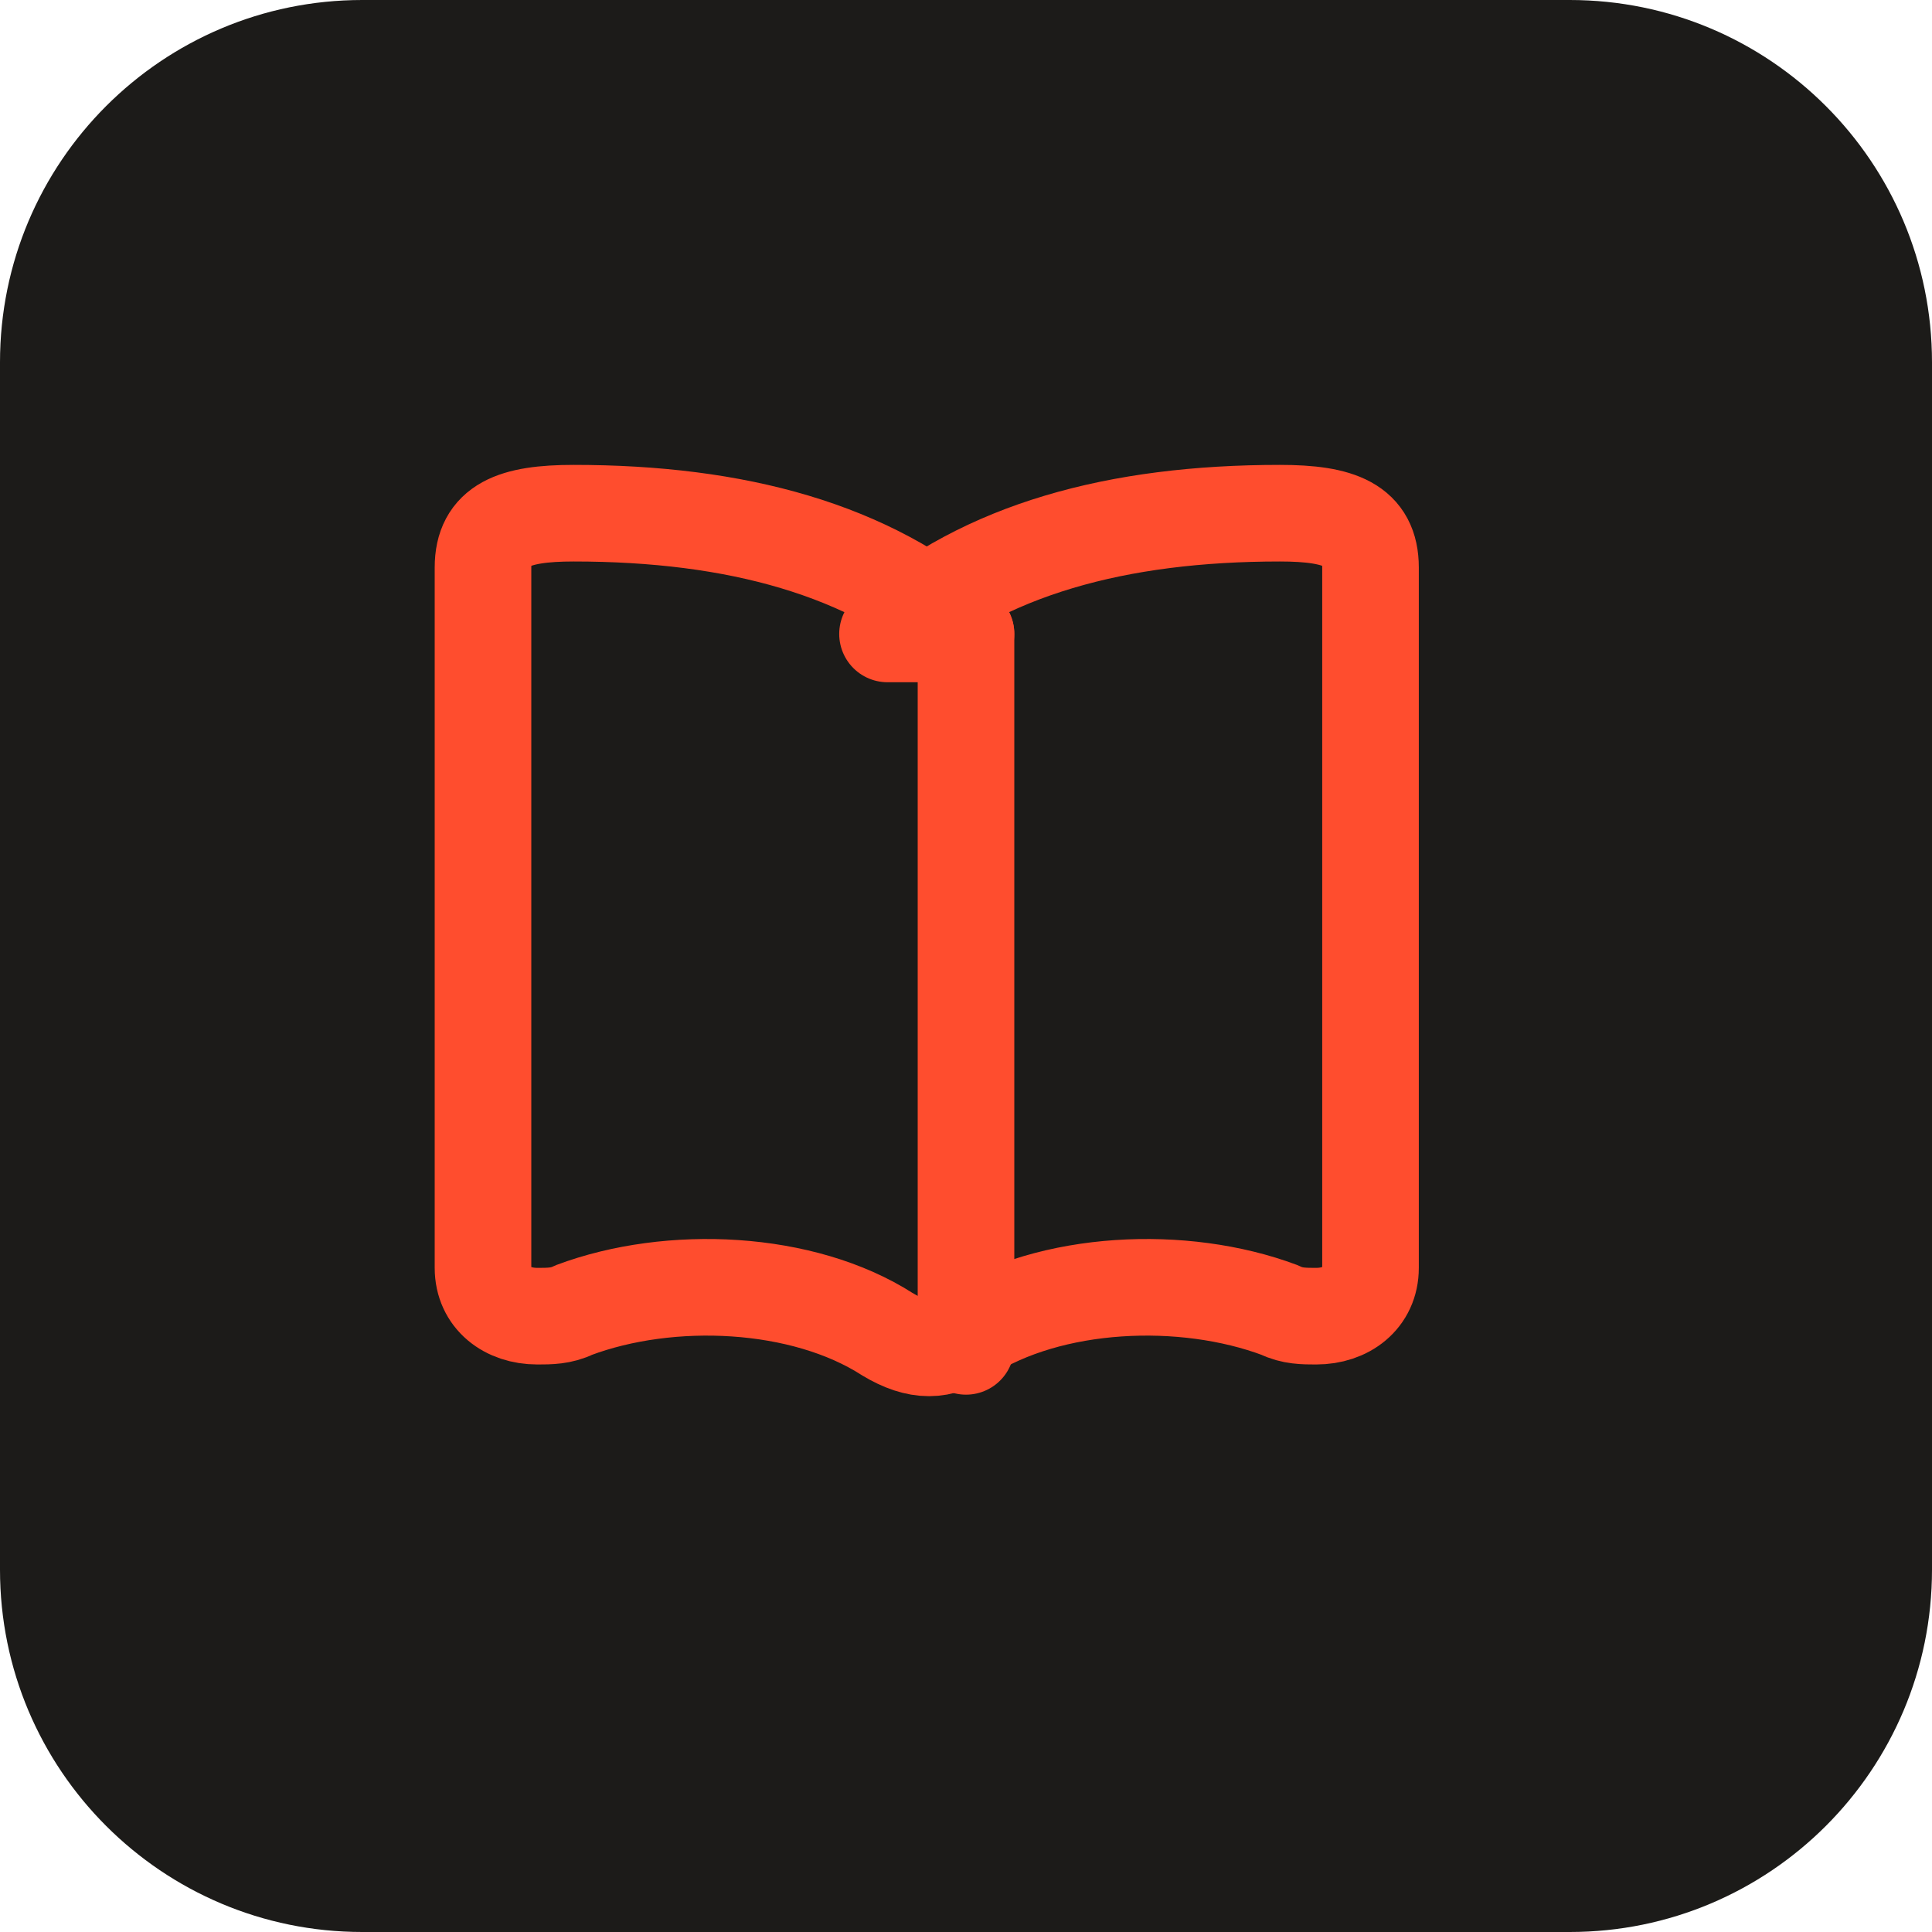
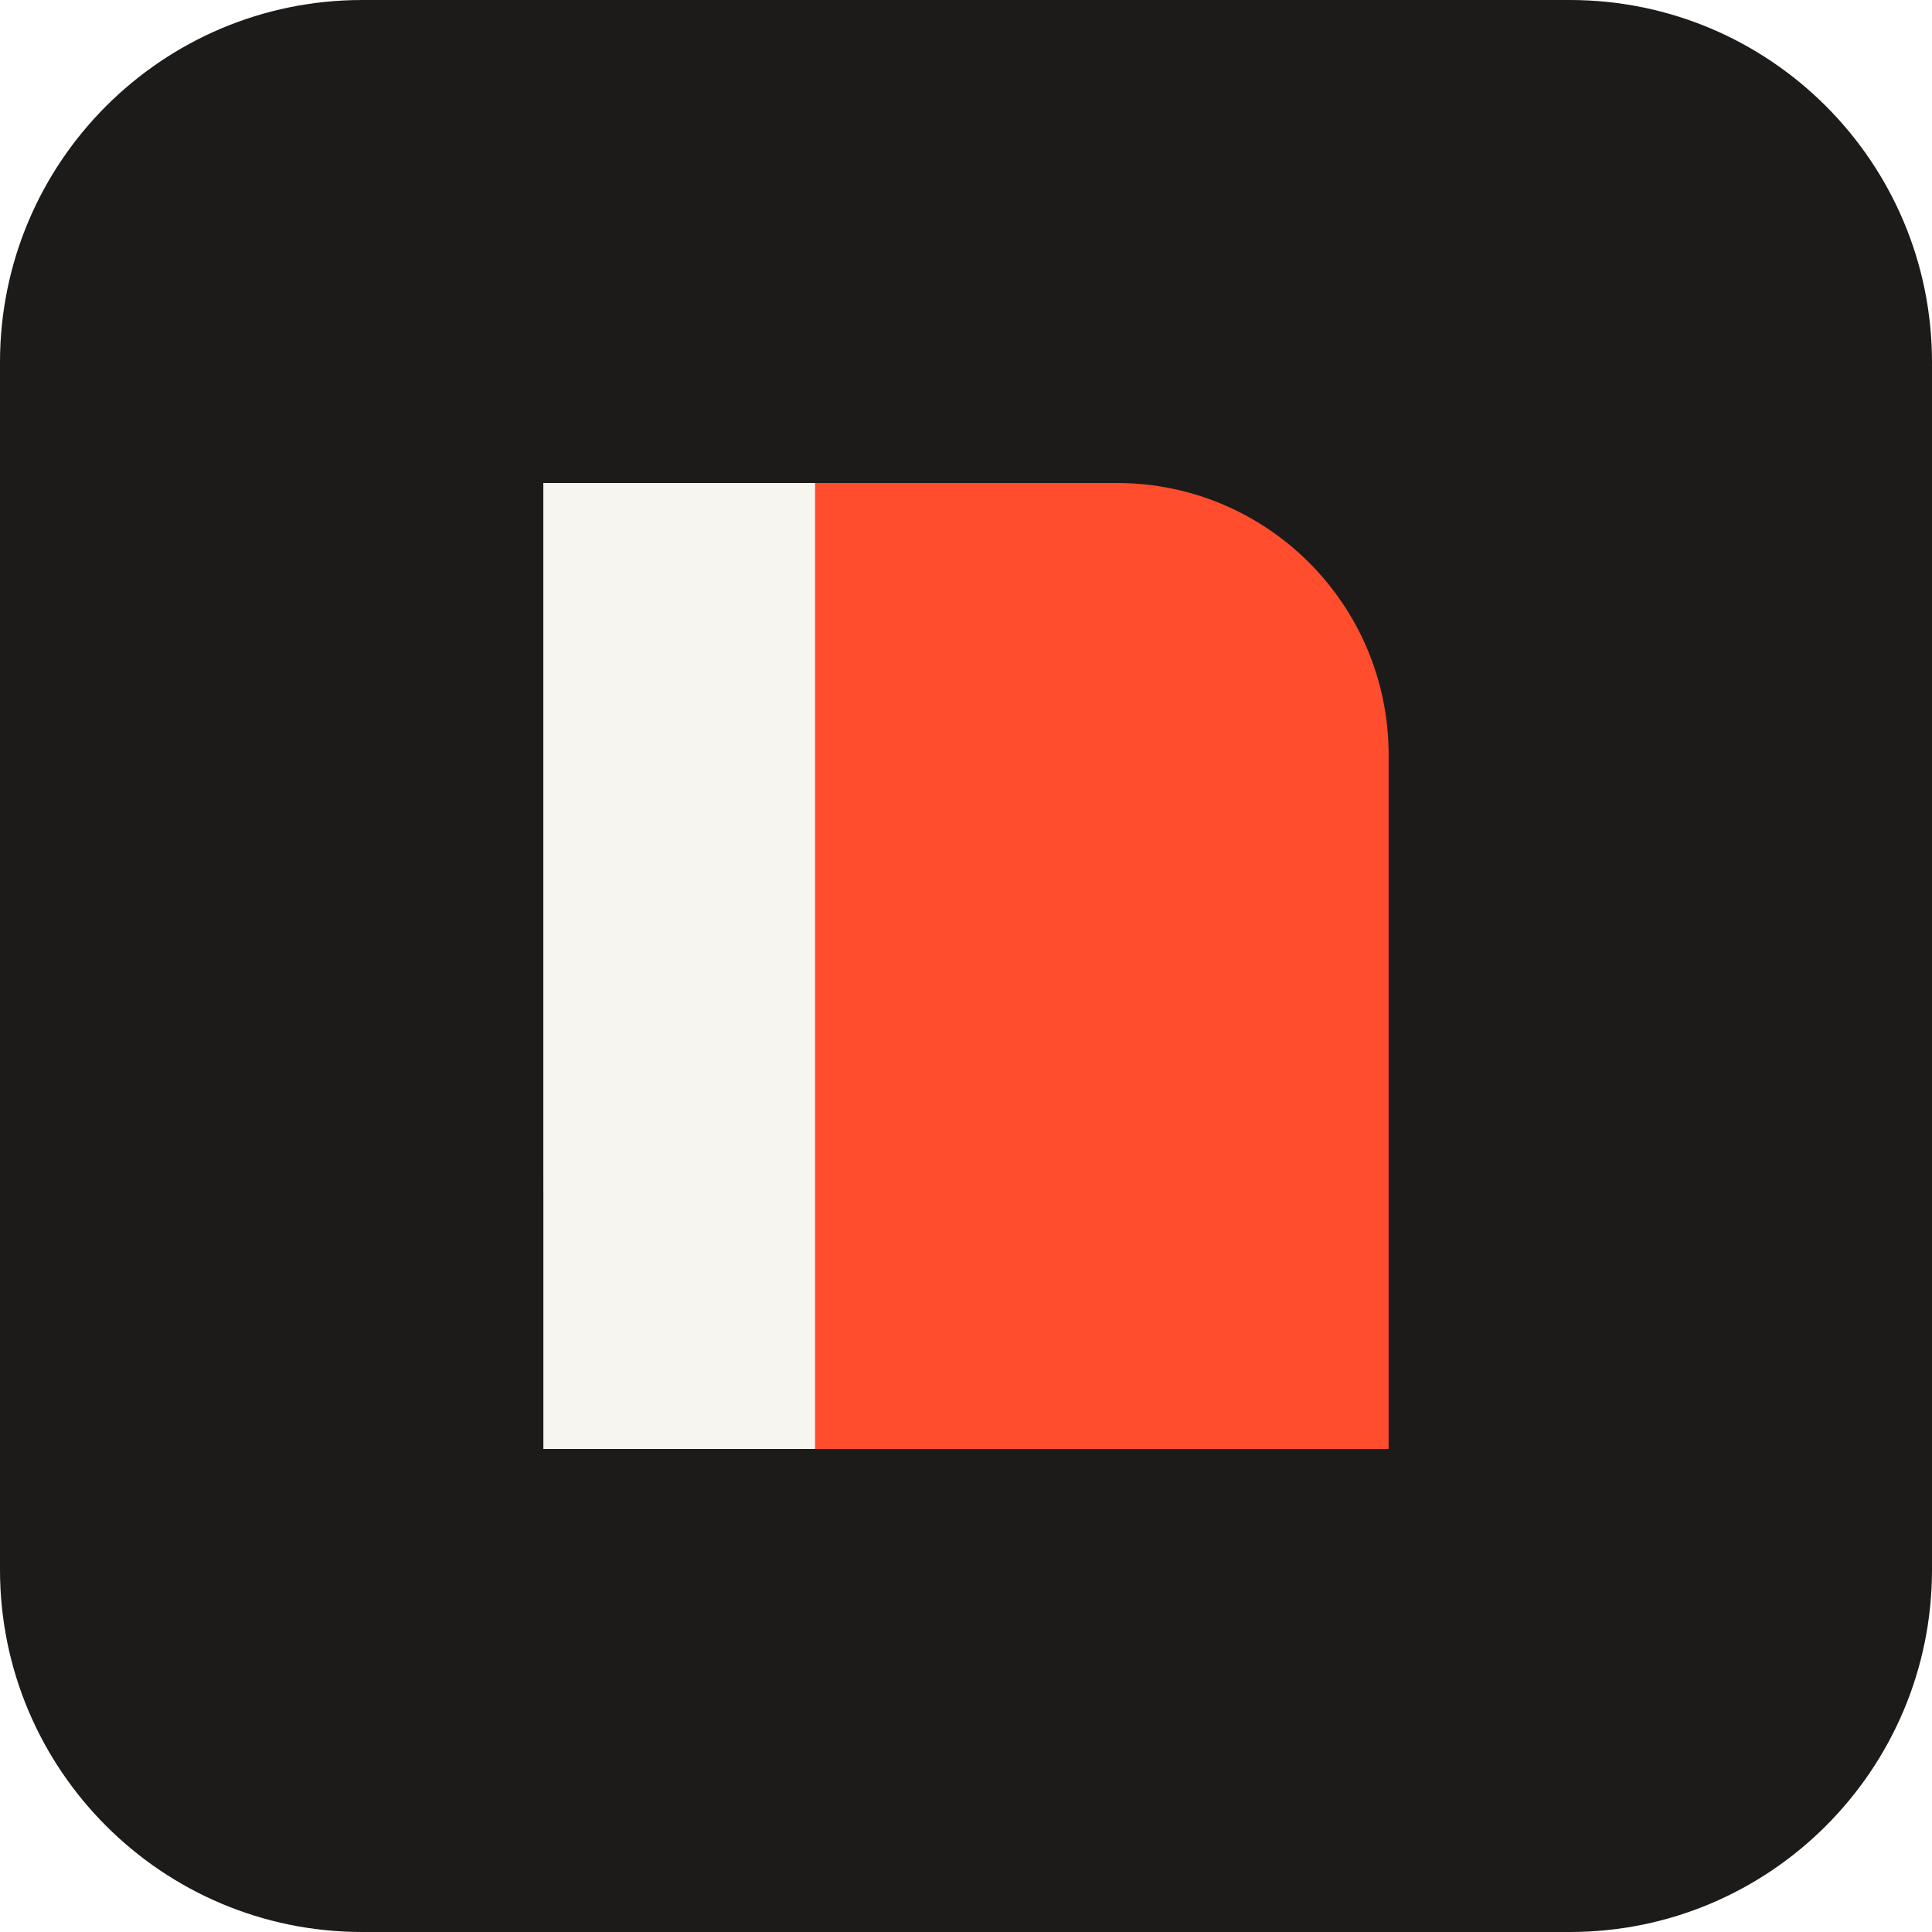
<svg xmlns="http://www.w3.org/2000/svg" viewBox="0 0 32 32" fill="none">
  <rect width="32" height="32" rx="6" fill="#1C1B19" />
-   <path d="M16 10.5c-1.6-1.4-3.8-2-6.5-2-1 0-1.5.2-1.5.9v11.6c0 .5.4.8.9.8.2 0 .4 0 .6-.1 1.6-.6 3.8-.5 5.2.4.5.3.9.3 1.3 0 1.4-.9 3.6-1 5.2-.4.2.1.4.1.6.1.5 0 .9-.3.9-.8V9.4c0-.7-.5-.9-1.5-.9-2.7 0-4.9.6-6.5 2z" stroke="#FF4D2E" stroke-width="1.6" stroke-linejoin="round" />
-   <path d="M16 10.5v11.8" stroke="#FF4D2E" stroke-width="1.6" stroke-linecap="round" />
+   <path d="M9 8h9.5a4.5 4.5 0 0 1 4.5 4.5v11.5H13.5A4.5 4.5 0 0 1 9 19.5V8z" fill="#FF4D2E" />
+   <rect x="9" y="8" width="4.5" height="16" fill="#F7F5F0" />
</svg>
